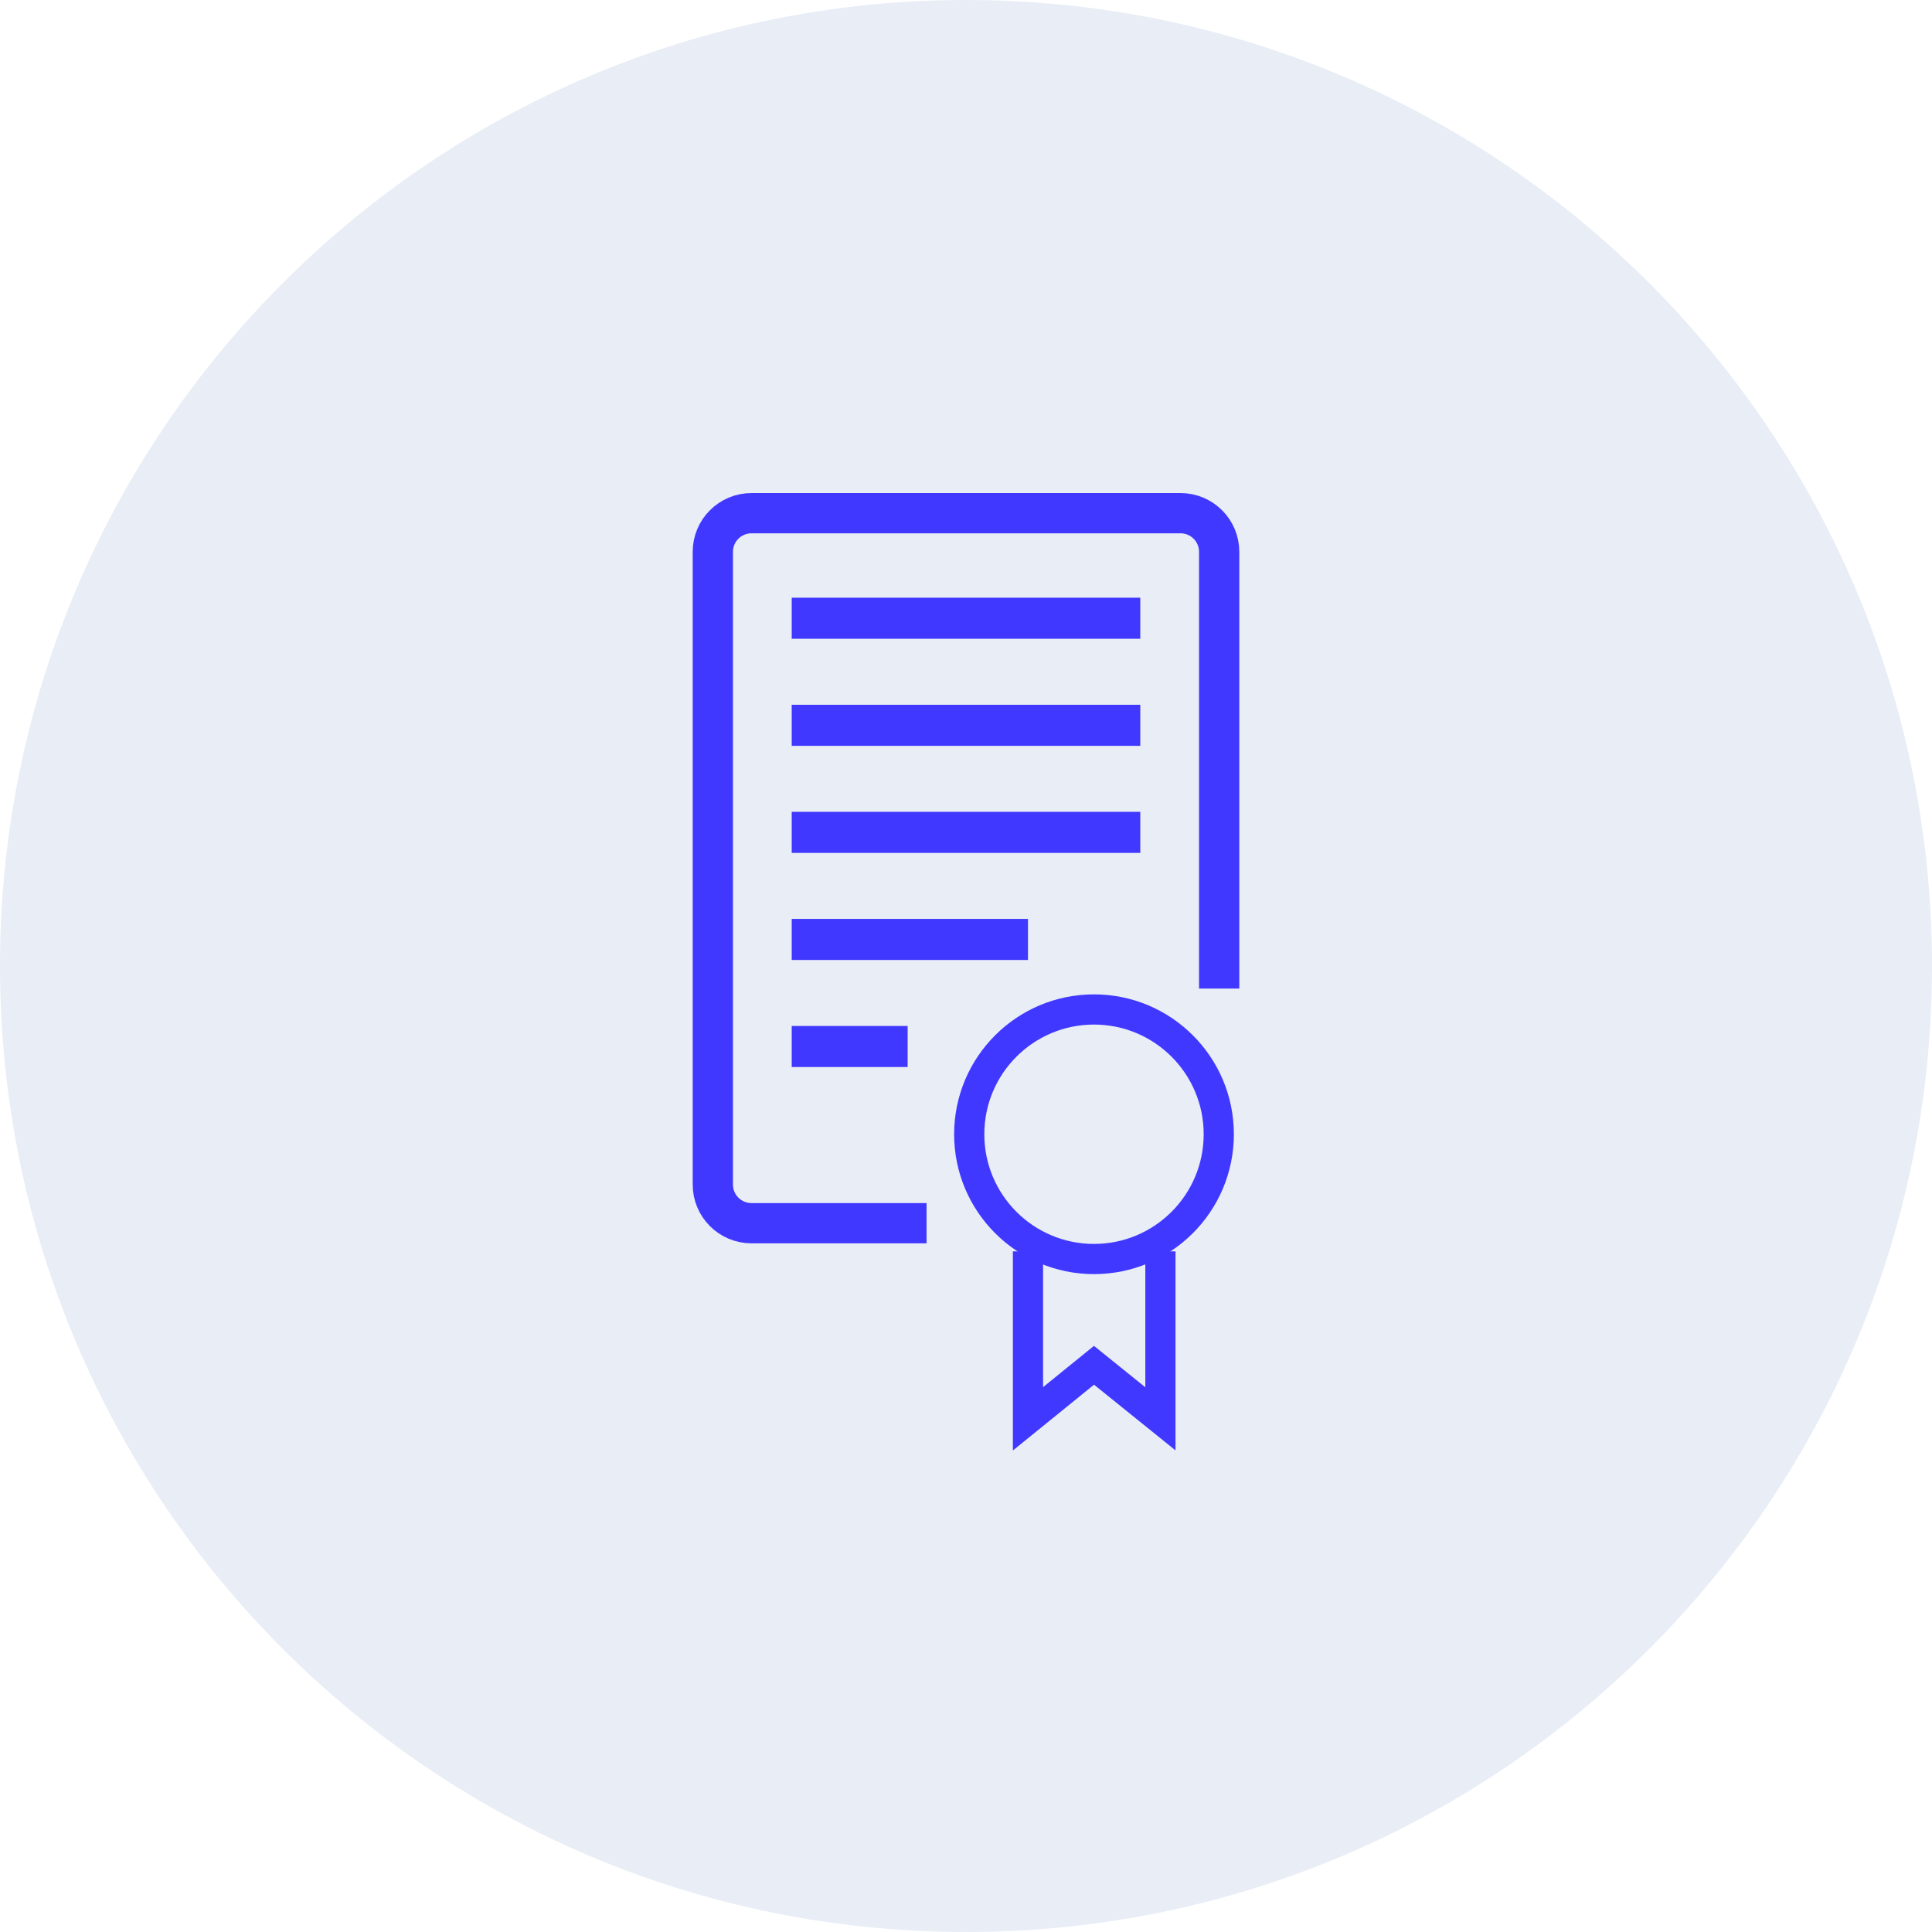
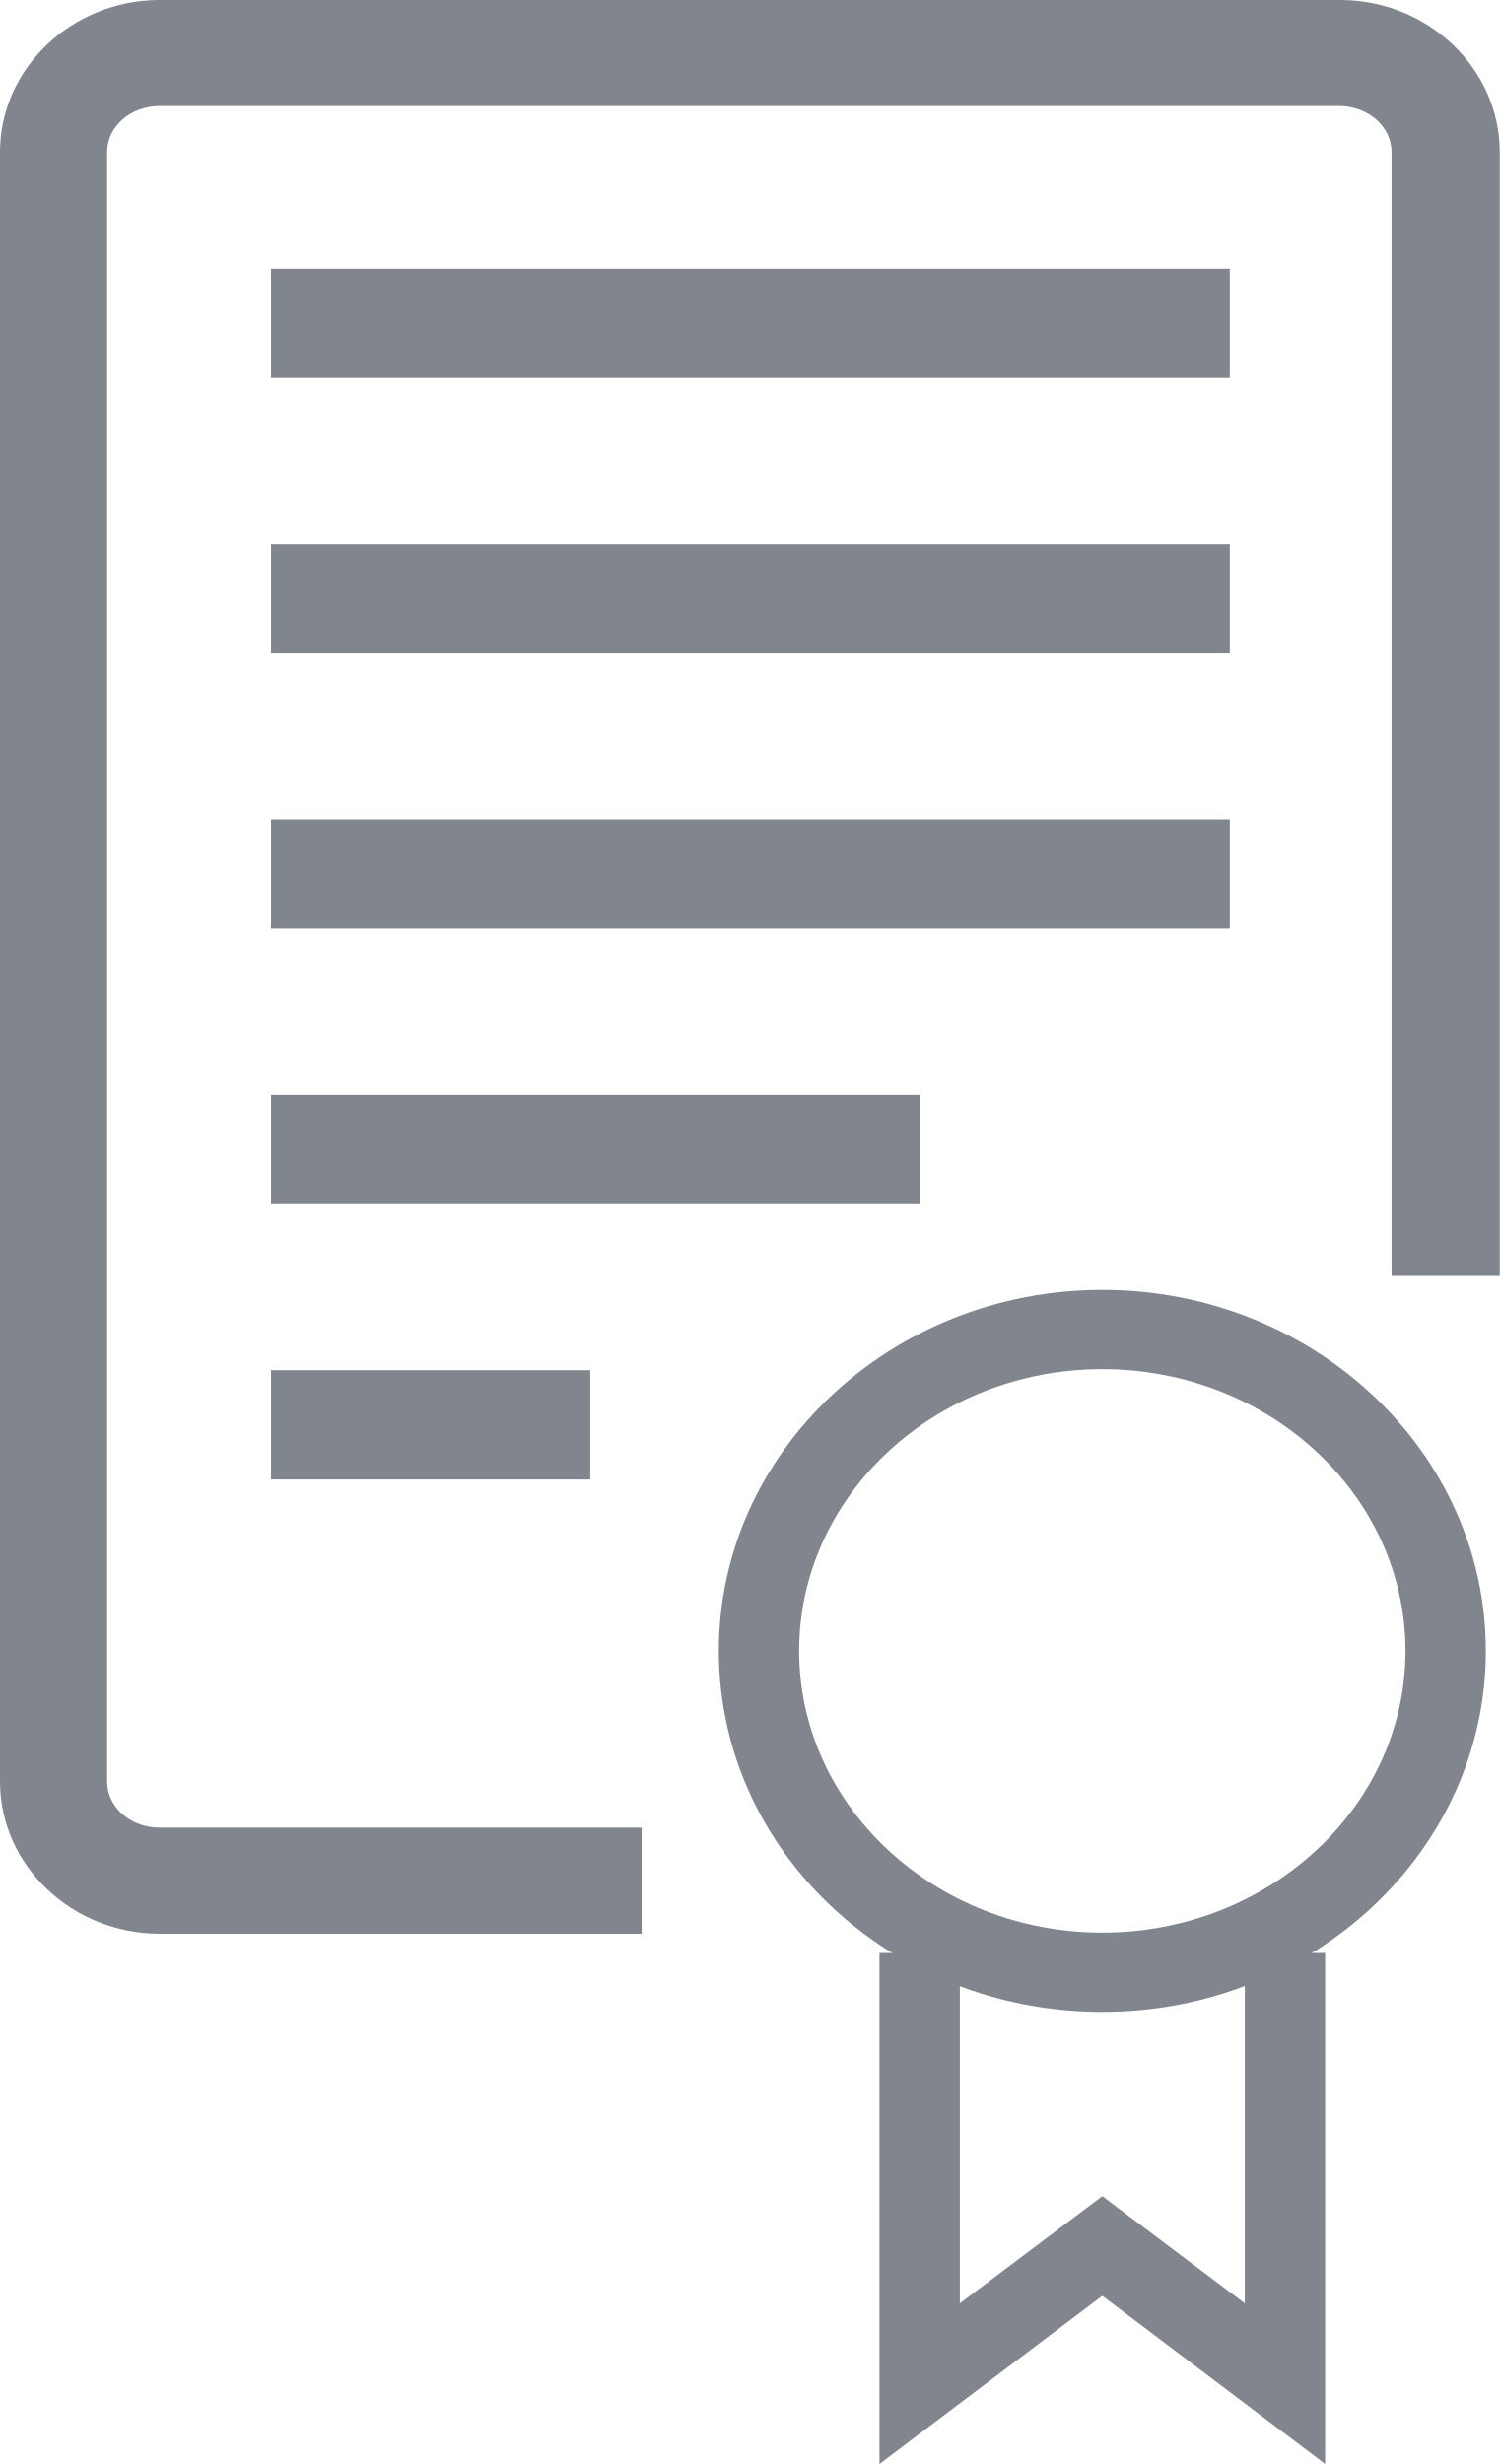
- <svg xmlns="http://www.w3.org/2000/svg" id="_024_Q2" viewBox="0 0 48 48">
+ <svg xmlns="http://www.w3.org/2000/svg" id="_024_Q2" viewBox="0 0 14 23">
  <defs>
-     <style>.cls-1{fill:#e8edf6;}.cls-2{stroke-width:.75px;}.cls-2,.cls-3,.cls-4{fill:none;stroke:#4038ff;stroke-miterlimit:10;}.cls-3{stroke-width:1.02px;}</style>
+     <style>.cls-1{fill:#81858d;}</style>
  </defs>
  <g id="icon_21_dApp_Operator_Developer_Grants___Support">
-     <g id="bg-21">
-       <circle class="cls-1" cx="24" cy="24" r="24" />
-     </g>
    <g id="_лой_67">
      <g>
-         <path class="cls-4" d="M23.02,30.39h-4.35c-.53,0-.96-.43-.96-.96V13.71c0-.53,.43-.96,.96-.96h10.66c.53,0,.96,.43,.96,.96v10.85" />
-         <line class="cls-3" x1="19.67" y1="15.36" x2="28.33" y2="15.36" />
-         <line class="cls-3" x1="19.67" y1="18.02" x2="28.33" y2="18.02" />
-         <line class="cls-3" x1="19.67" y1="20.68" x2="28.33" y2="20.68" />
-         <line class="cls-3" x1="19.67" y1="23.34" x2="25.54" y2="23.34" />
-         <line class="cls-3" x1="19.67" y1="26" x2="22.55" y2="26" />
-         <circle class="cls-2" cx="27.18" cy="28.18" r="3.1" />
-         <polyline class="cls-2" points="28.83 31.09 28.83 35.25 27.18 33.92 25.54 35.25 25.54 31.09" />
+         <path class="cls-1" d="M5.99,18.05H1.49c-.82,0-1.49-.64-1.49-1.42V1.42C0,.64,.67,0,1.49,0H12.51c.82,0,1.49,.64,1.49,1.42V11.91h-1.01V1.42c0-.24-.22-.43-.49-.43H1.49c-.27,0-.49,.19-.49,.43v15.21c0,.24,.22,.43,.49,.43H5.99v.99Z" />
+         <rect class="cls-1" x="2.53" y="2.51" width="8.95" height="1.02" />
+         <rect class="cls-1" x="2.53" y="5.08" width="8.95" height="1.02" />
+         <rect class="cls-1" x="2.53" y="7.65" width="8.95" height="1.02" />
+         <rect class="cls-1" x="2.53" y="10.22" width="6.06" height="1.02" />
+         <rect class="cls-1" x="2.53" y="12.79" width="2.98" height="1.02" />
+         <path class="cls-1" d="M10.29,18.78c-1.98,0-3.58-1.51-3.58-3.37s1.61-3.37,3.58-3.37,3.58,1.51,3.58,3.37-1.61,3.37-3.58,3.37Zm0-6c-1.56,0-2.83,1.18-2.83,2.63s1.27,2.63,2.83,2.63,2.83-1.18,2.83-2.63-1.27-2.63-2.83-2.63Z" />
+         <polygon class="cls-1" points="12.37 23 10.29 21.43 8.21 23 8.21 18.23 8.96 18.23 8.96 21.5 10.29 20.5 11.62 21.5 11.62 18.23 12.37 18.23 12.37 23" />
      </g>
    </g>
  </g>
</svg>
